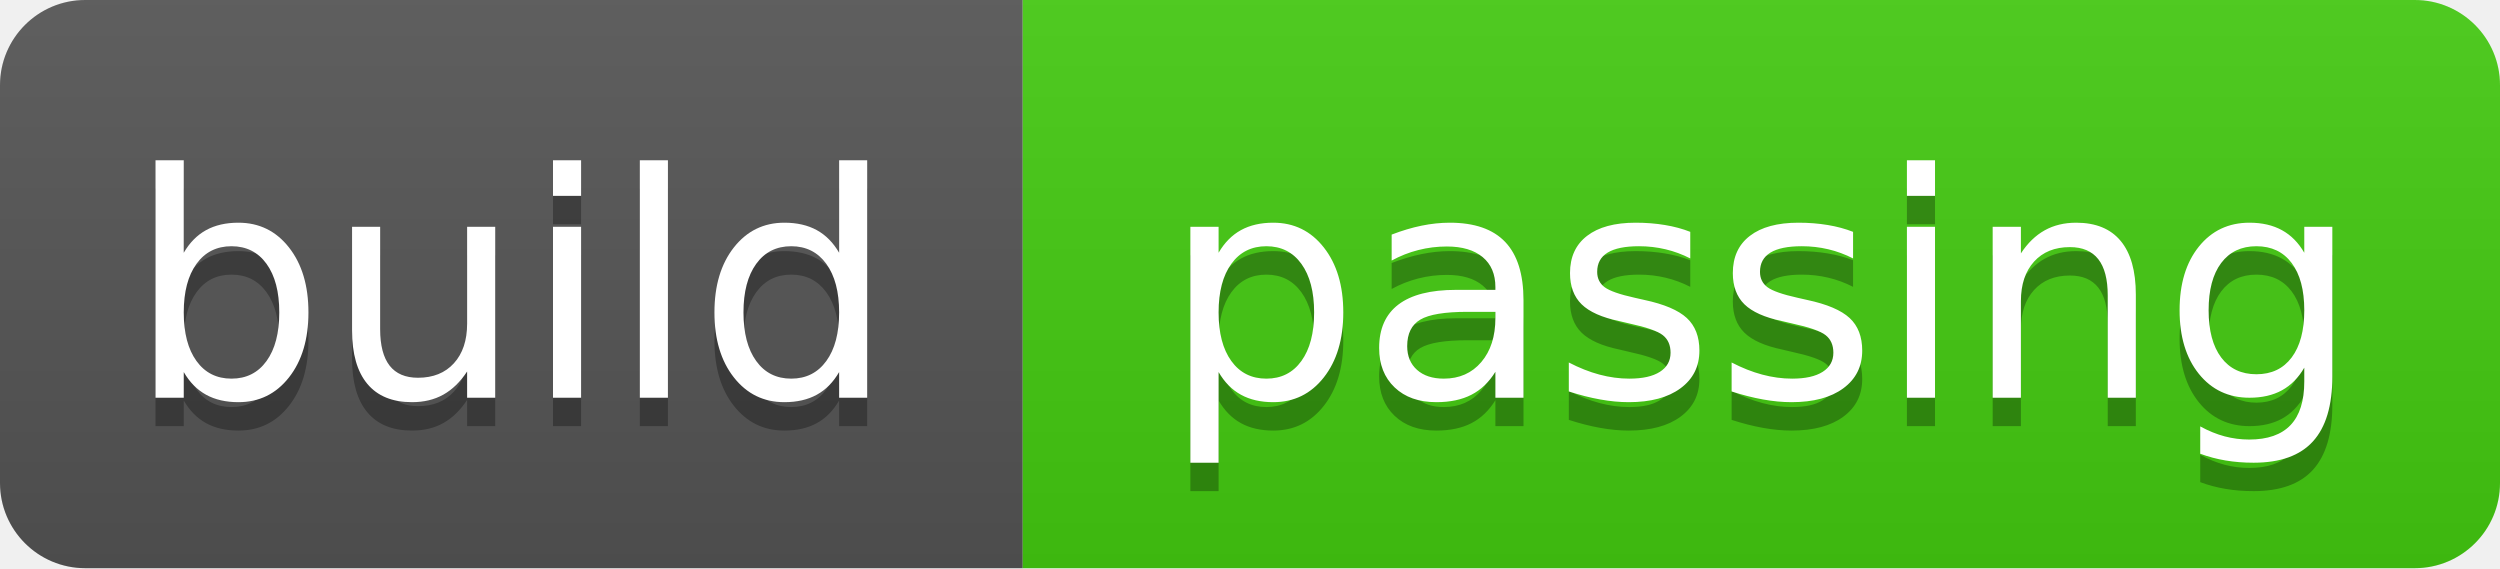
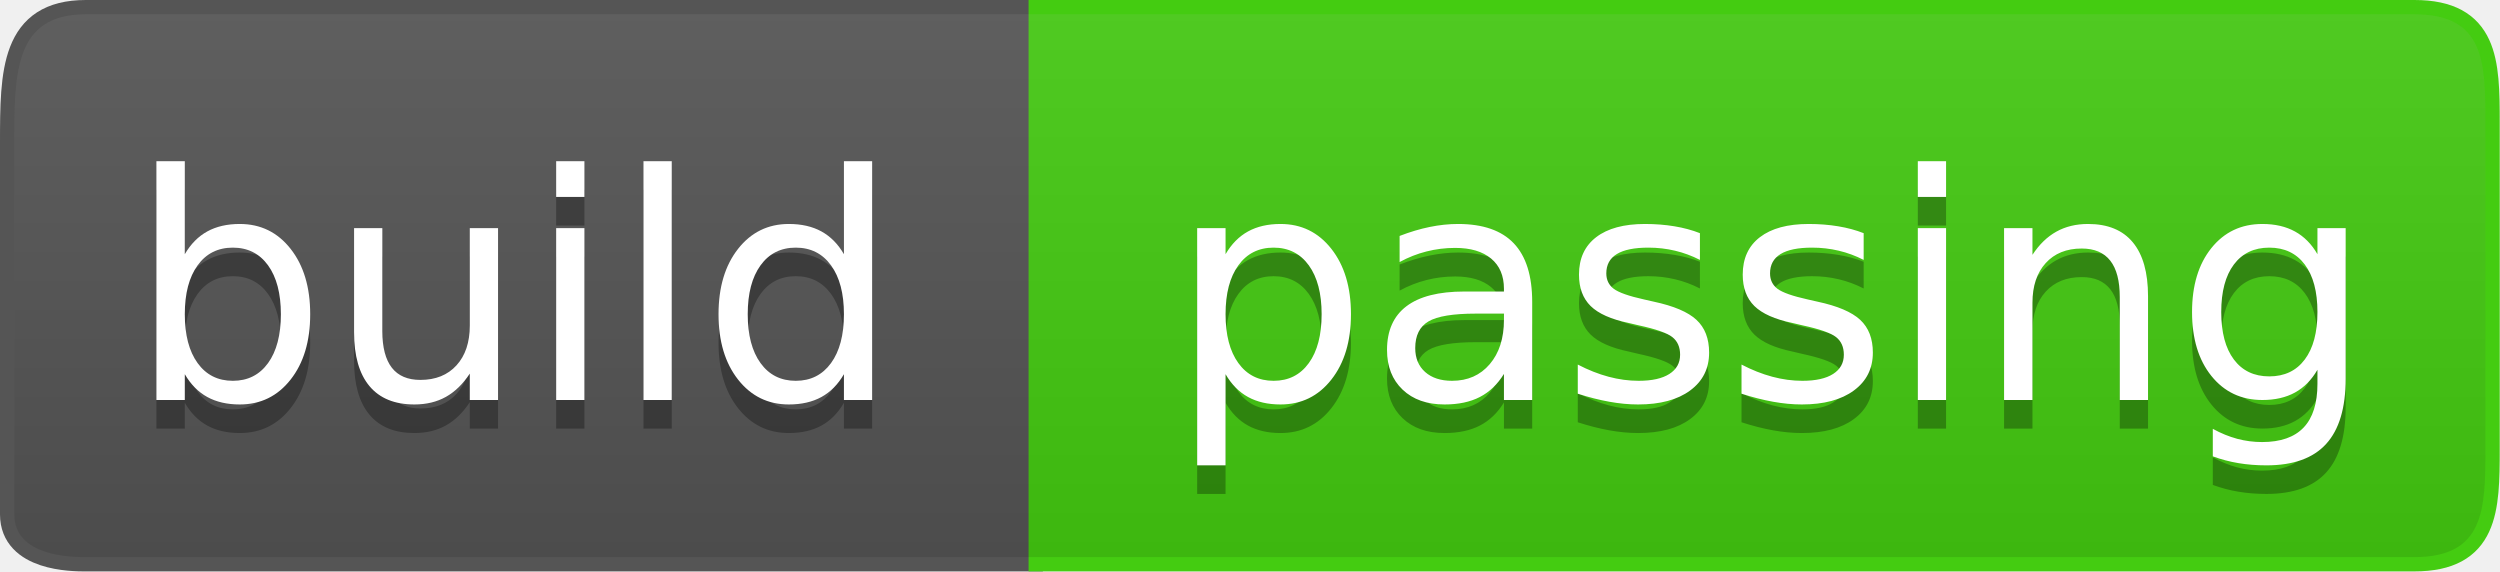
- <svg xmlns="http://www.w3.org/2000/svg" height="20" width="88">
-   <linearGradient id="b" x2="0" y2="100%">
+ <svg xmlns="http://www.w3.org/2000/svg" height="20" width="87.5">
+   <linearGradient id="a" x2="0" y2="100%">
    <stop offset="0" stop-color="#bbb" stop-opacity=".1" />
    <stop offset="1" stop-opacity=".1" />
  </linearGradient>
-   <clipPath id="a">
-     <rect height="20" rx="3" fill="#fff" width="88" />
-   </clipPath>
-   <g clip-path="url(#a)">
-     <path fill="#555" d="M0 0h36v20H0z" />
-     <path fill="#4C1" d="M36 0h52v20H36z" />
-     <path fill="url(#b)" d="M0 0h 88v20H0z" />
+   <g fill="none" fill-rule="evenodd">
+     <path fill="#555" fill-rule="nonzero" stroke="#555" d="M.5 4.995C.5 2.514  0.521 .5 3.005 .5H36v19H3.005C2.518 19.5 .5 19.486 .5 18.005V4.995z" />
+     <path fill="#4C1" fill-rule="nonzero" stroke="#4C1" d="M36.5 .5h48c2.459 0 2.49 1.671 2.49 3.78v11.439c0 2.111 -0.033 3.78 -2.49 3.78H36.5V.5z" />
+     <path fill="url(#a)" d="M.5 4.995C.5 2.514  0.521 .5 3.005 .5H84.5c2.459 0 2.49 1.671 2.49 3.78v11.439c0 2.111 -0.033 3.78 -2.49 3.78H3.005C2.518 19.5 .5 19.486 .5 18.005V4.995z" />
  </g>
  <g fill="#fff" text-anchor="middle" font-family="DejaVu Sans,Verdana,Geneva,sans-serif,Microsoft YaHei" font-size="110">
    <text x="180" y="150" fill="#010101" fill-opacity=".3" transform="scale(.1)" textLength="260">build</text>
    <text x="180" y="140" transform="scale(.1)" textLength="260">build</text>
    <text x="620" y="150" fill="#010101" fill-opacity=".3" transform="scale(.1)" textLength="420">passing</text>
    <text x="620" y="140" transform="scale(.1)" textLength="420">passing</text>
  </g>
</svg>
